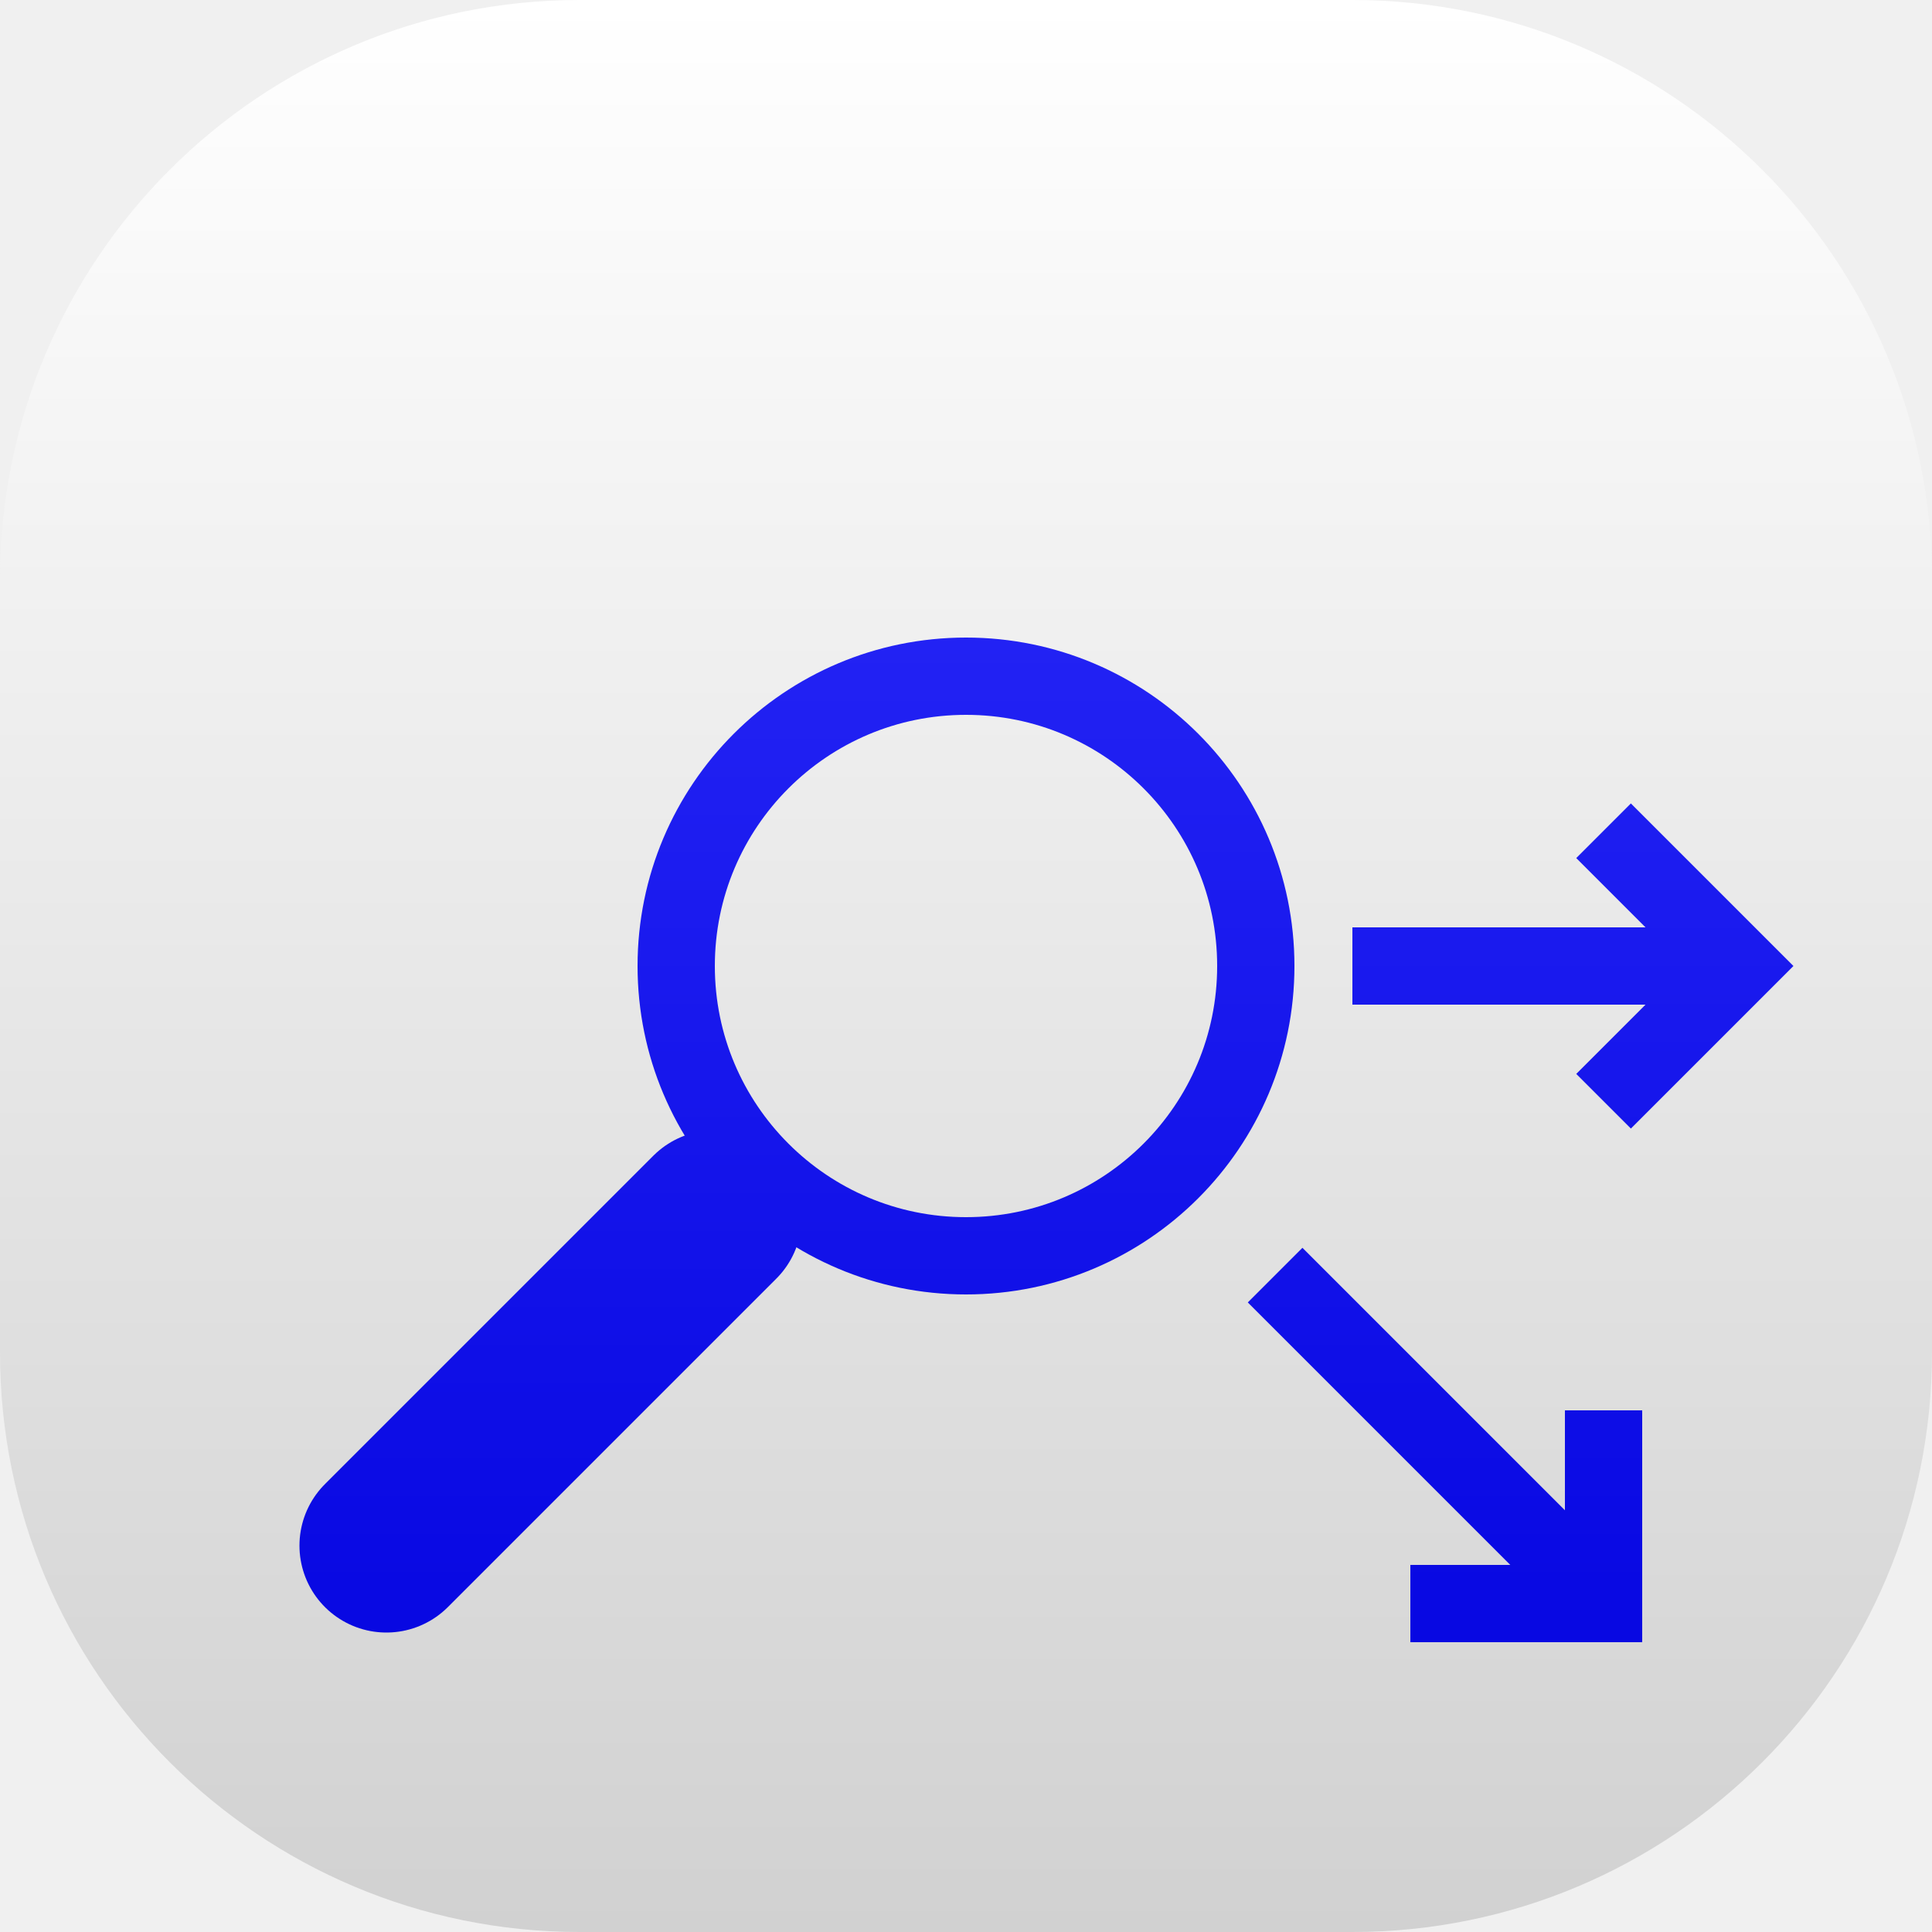
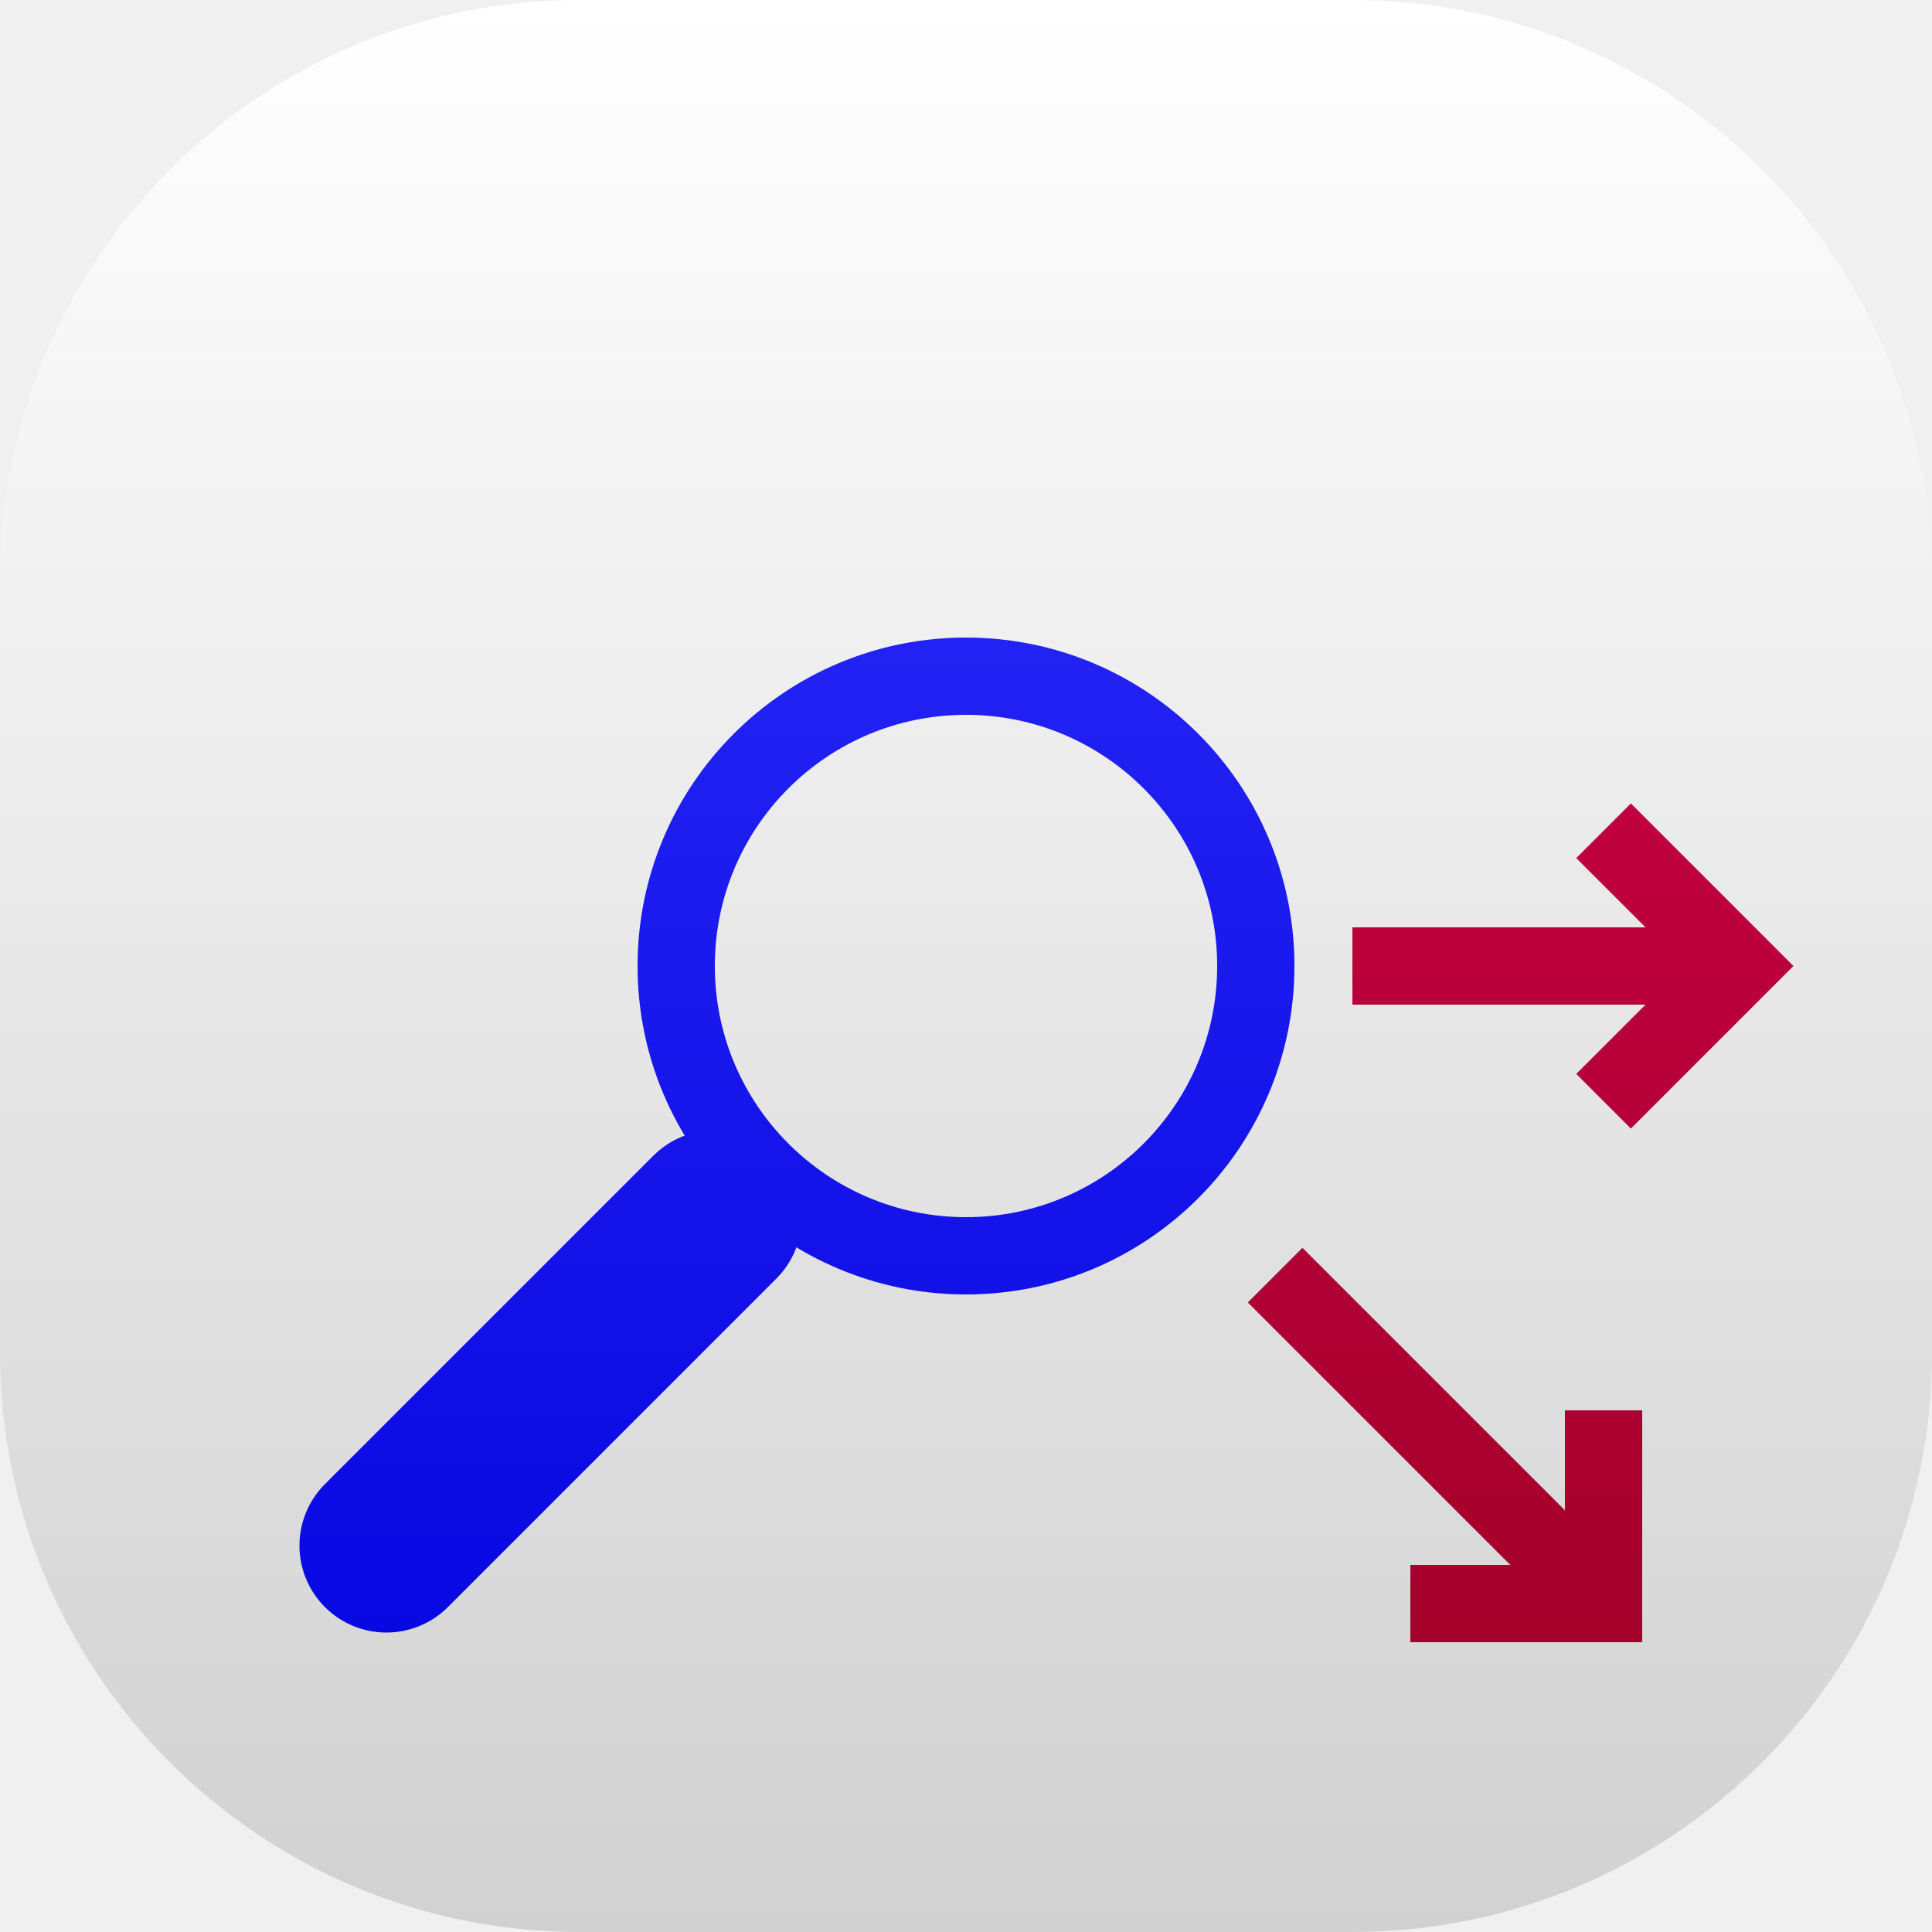
<svg xmlns="http://www.w3.org/2000/svg" viewport="0 0 100 100" height="100" width="100">
  <style>
    rect.background {
        fill: url(#backgroundGradient);
+     }
+     rect.foreground {
+         fill: url(#foregroundGradientRed);
    }
    circle.lookingglass {
        fill: none;
        stroke: url(#foregroundGradient);
        stroke-width: 4;
    }
    path.lookingglass {
        fill: none;
        stroke: url(#foregroundGradient);
        stroke-width: 9;
        stroke-linecap: round;
    }

    .arrows {
        fill: none;
-         stroke: url(#foregroundGradient);
+         stroke: white;
        stroke-width: 4;
        transform-origin: center;
    }

    use {
        transform-origin: center;
    }
}

  </style>
  <defs>
    <linearGradient id="backgroundGradient" x1="0%" y1="0%" x2="0%" y2="100%" gradientUnits="userSpaceOnUse">
      <stop offset="0%" stop-color="#FFF" />
      <stop offset="100%" stop-color="#D1D1D1" />
    </linearGradient>
    <linearGradient id="foregroundGradient" x1="0%" y1="0%" x2="0%" y2="100%" gradientUnits="userSpaceOnUse">
      <stop offset="0%" stop-color="#33F" />
      <stop offset="100%" stop-color="#00D" />
    </linearGradient>
+     <linearGradient id="foregroundGradientRed" x1="0%" y1="0%" x2="0%" y2="100%" gradientUnits="userSpaceOnUse">
+       <stop offset="0%" stop-color="#D05" />
+       <stop offset="100%" stop-color="#902" />
+     </linearGradient>
  </defs>
  <rect class="background" width="100" height="100" rx="30" />
  <circle class="lookingglass" cx="50" cy="50" r="15" />
  <path class="lookingglass" d="M37,63 L20,80" />
-   <g class="arrows">
-     <path id="arrow" d="M70,50 L90,50 M83,43 L90,50 L83,57" />
-     <path id="arrow2" d="M66,66 L83,83 M83,73 L83,83 L73,83" />
-     <use href="#arrow" style="transform: rotate(-180deg);" />
-     <use href="#arrow" style="transform: rotate(-90deg);" />
-     <use href="#arrow" style="transform: rotate(90deg);" />
-     <use href="#arrow2" style="transform: rotate(-180deg);" />
-     <use href="#arrow2" style="transform: rotate(-90deg);" />
-   </g>
+   <mask id="mask">
+     <g class="arrows">
+       <path id="arrow" d="M70,50 L90,50 M83,43 L90,50 L83,57" />
+       <path id="arrow2" d="M66,66 L83,83 M83,73 L83,83 L73,83" />
+       <use href="#arrow" style="transform: rotate(-180deg);" />
+       <use href="#arrow" style="transform: rotate(-90deg);" />
+       <use href="#arrow" style="transform: rotate(90deg);" />
+       <use href="#arrow2" style="transform: rotate(-180deg);" />
+       <use href="#arrow2" style="transform: rotate(-90deg);" />
+     </g>
+   </mask>
+   <rect class="foreground" width="100%" height="100" mask="url(#mask)" />
</svg>
